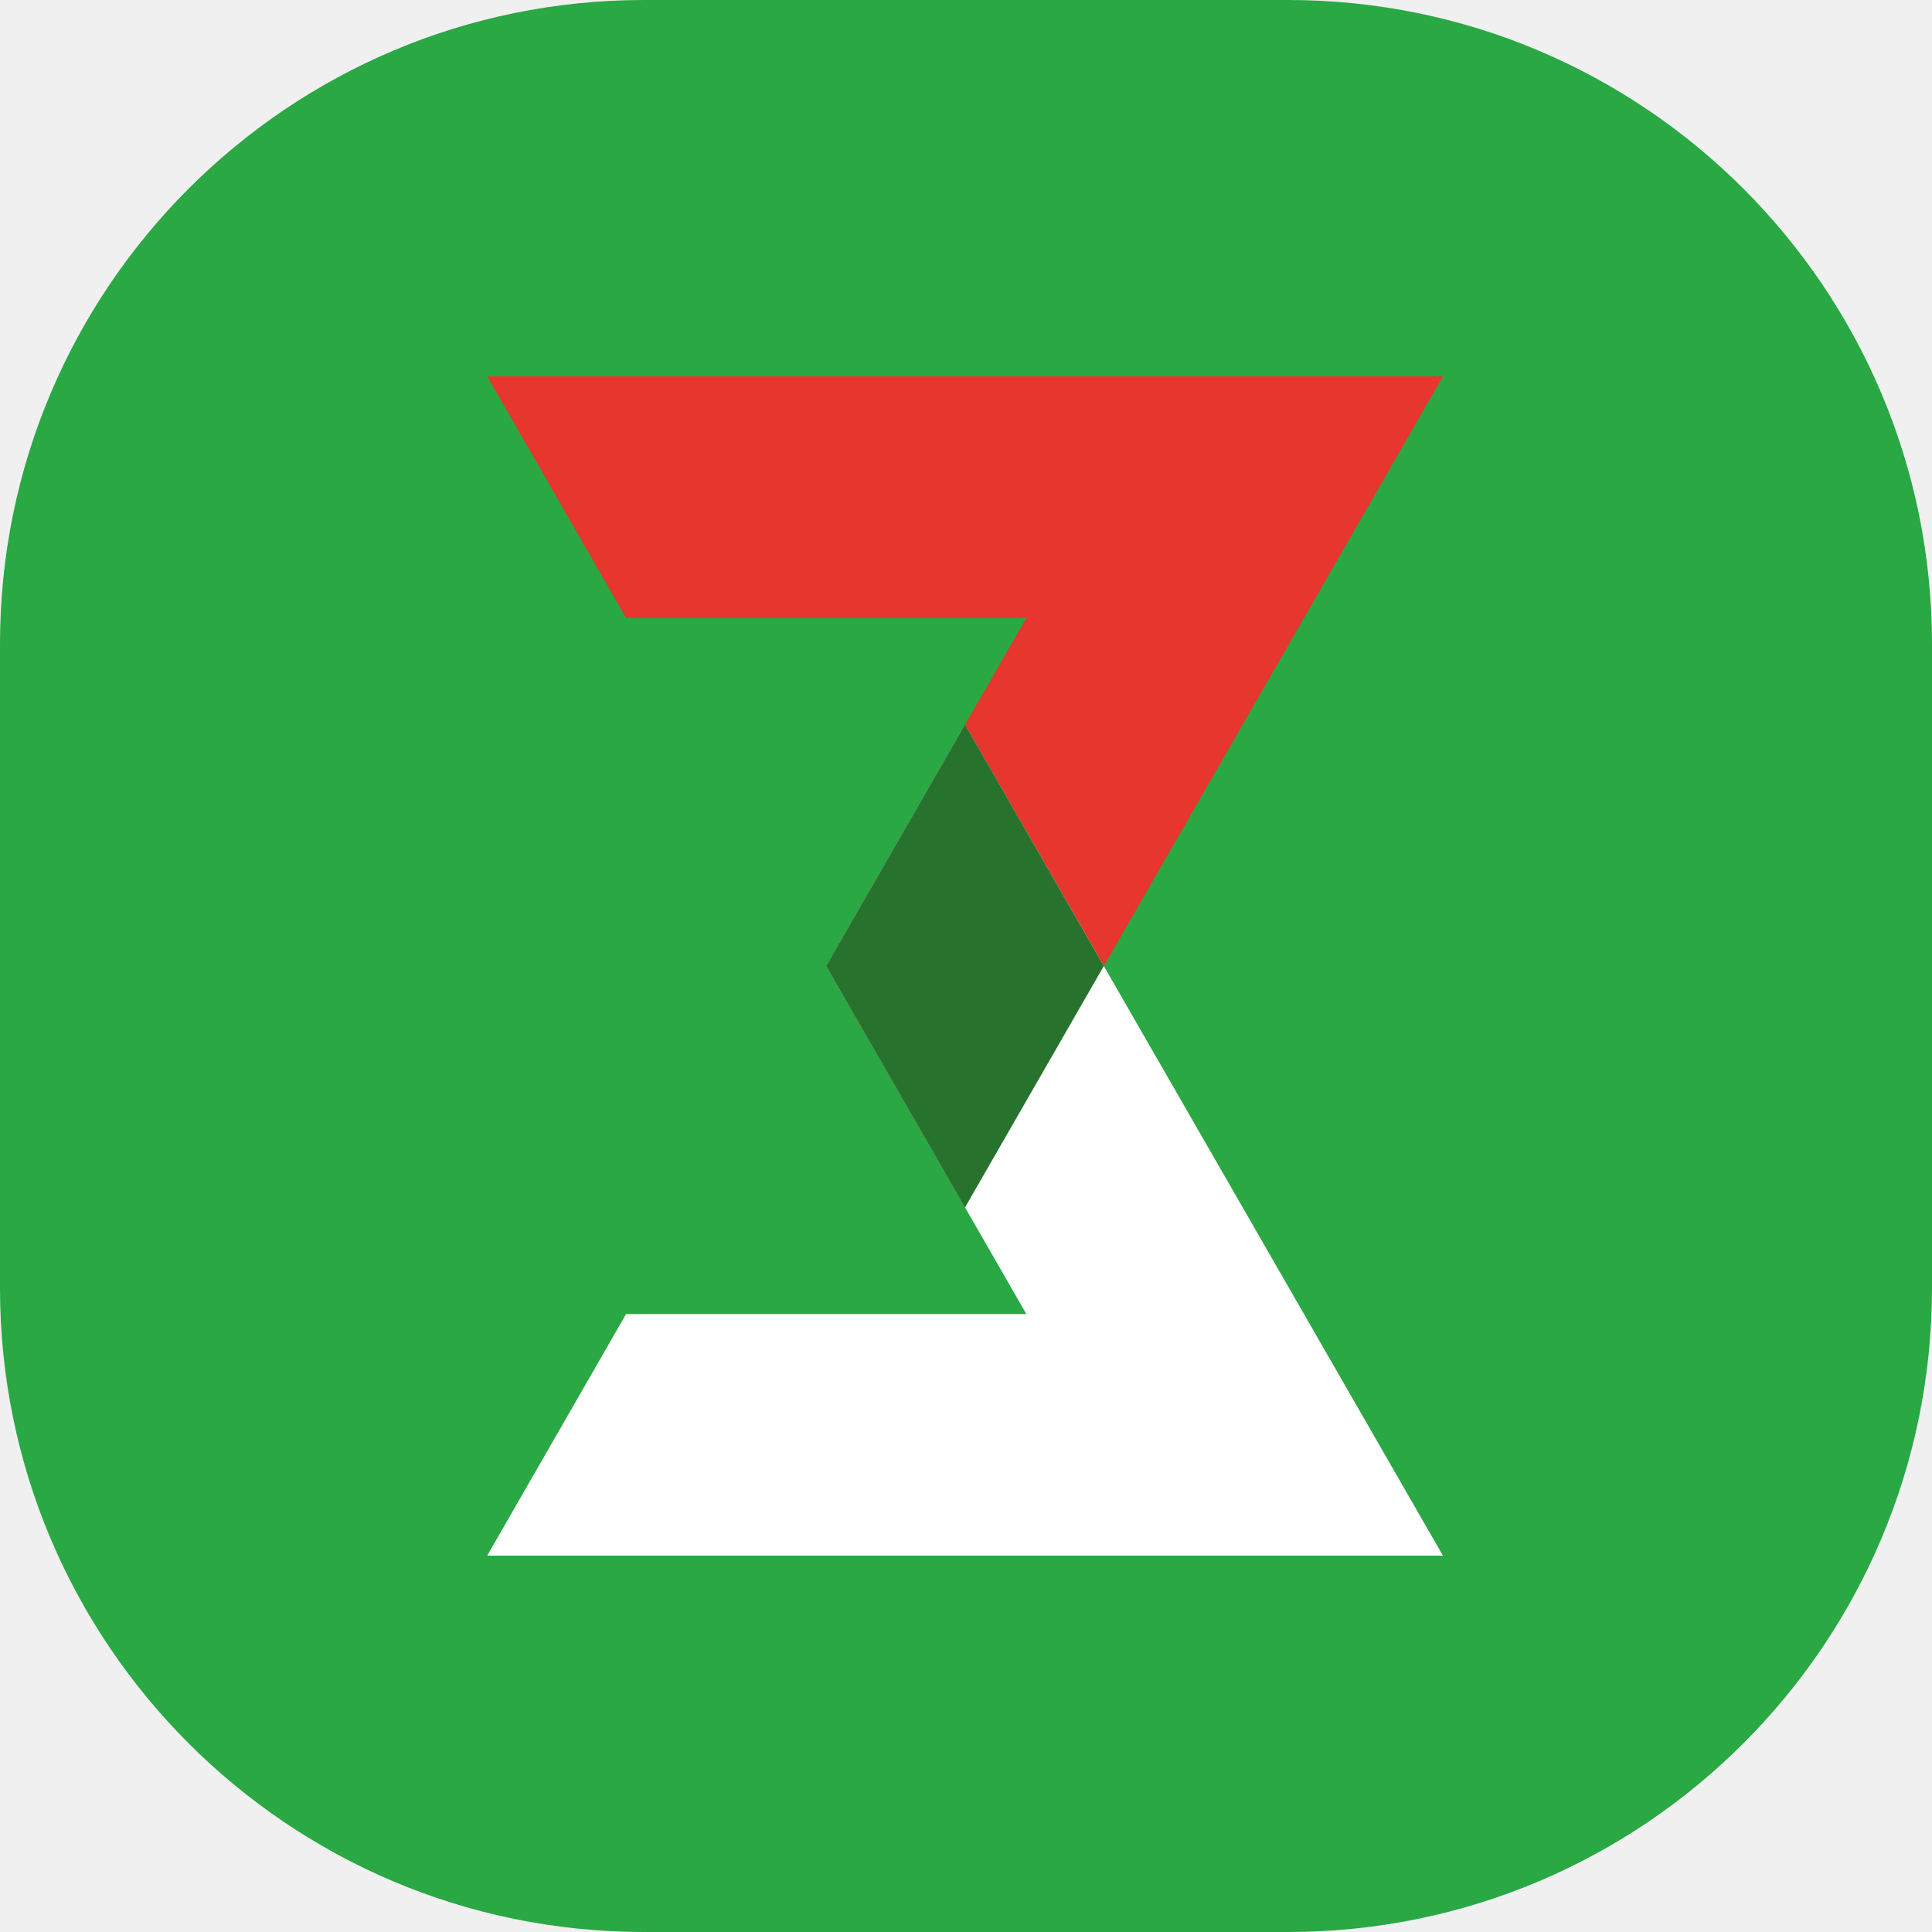
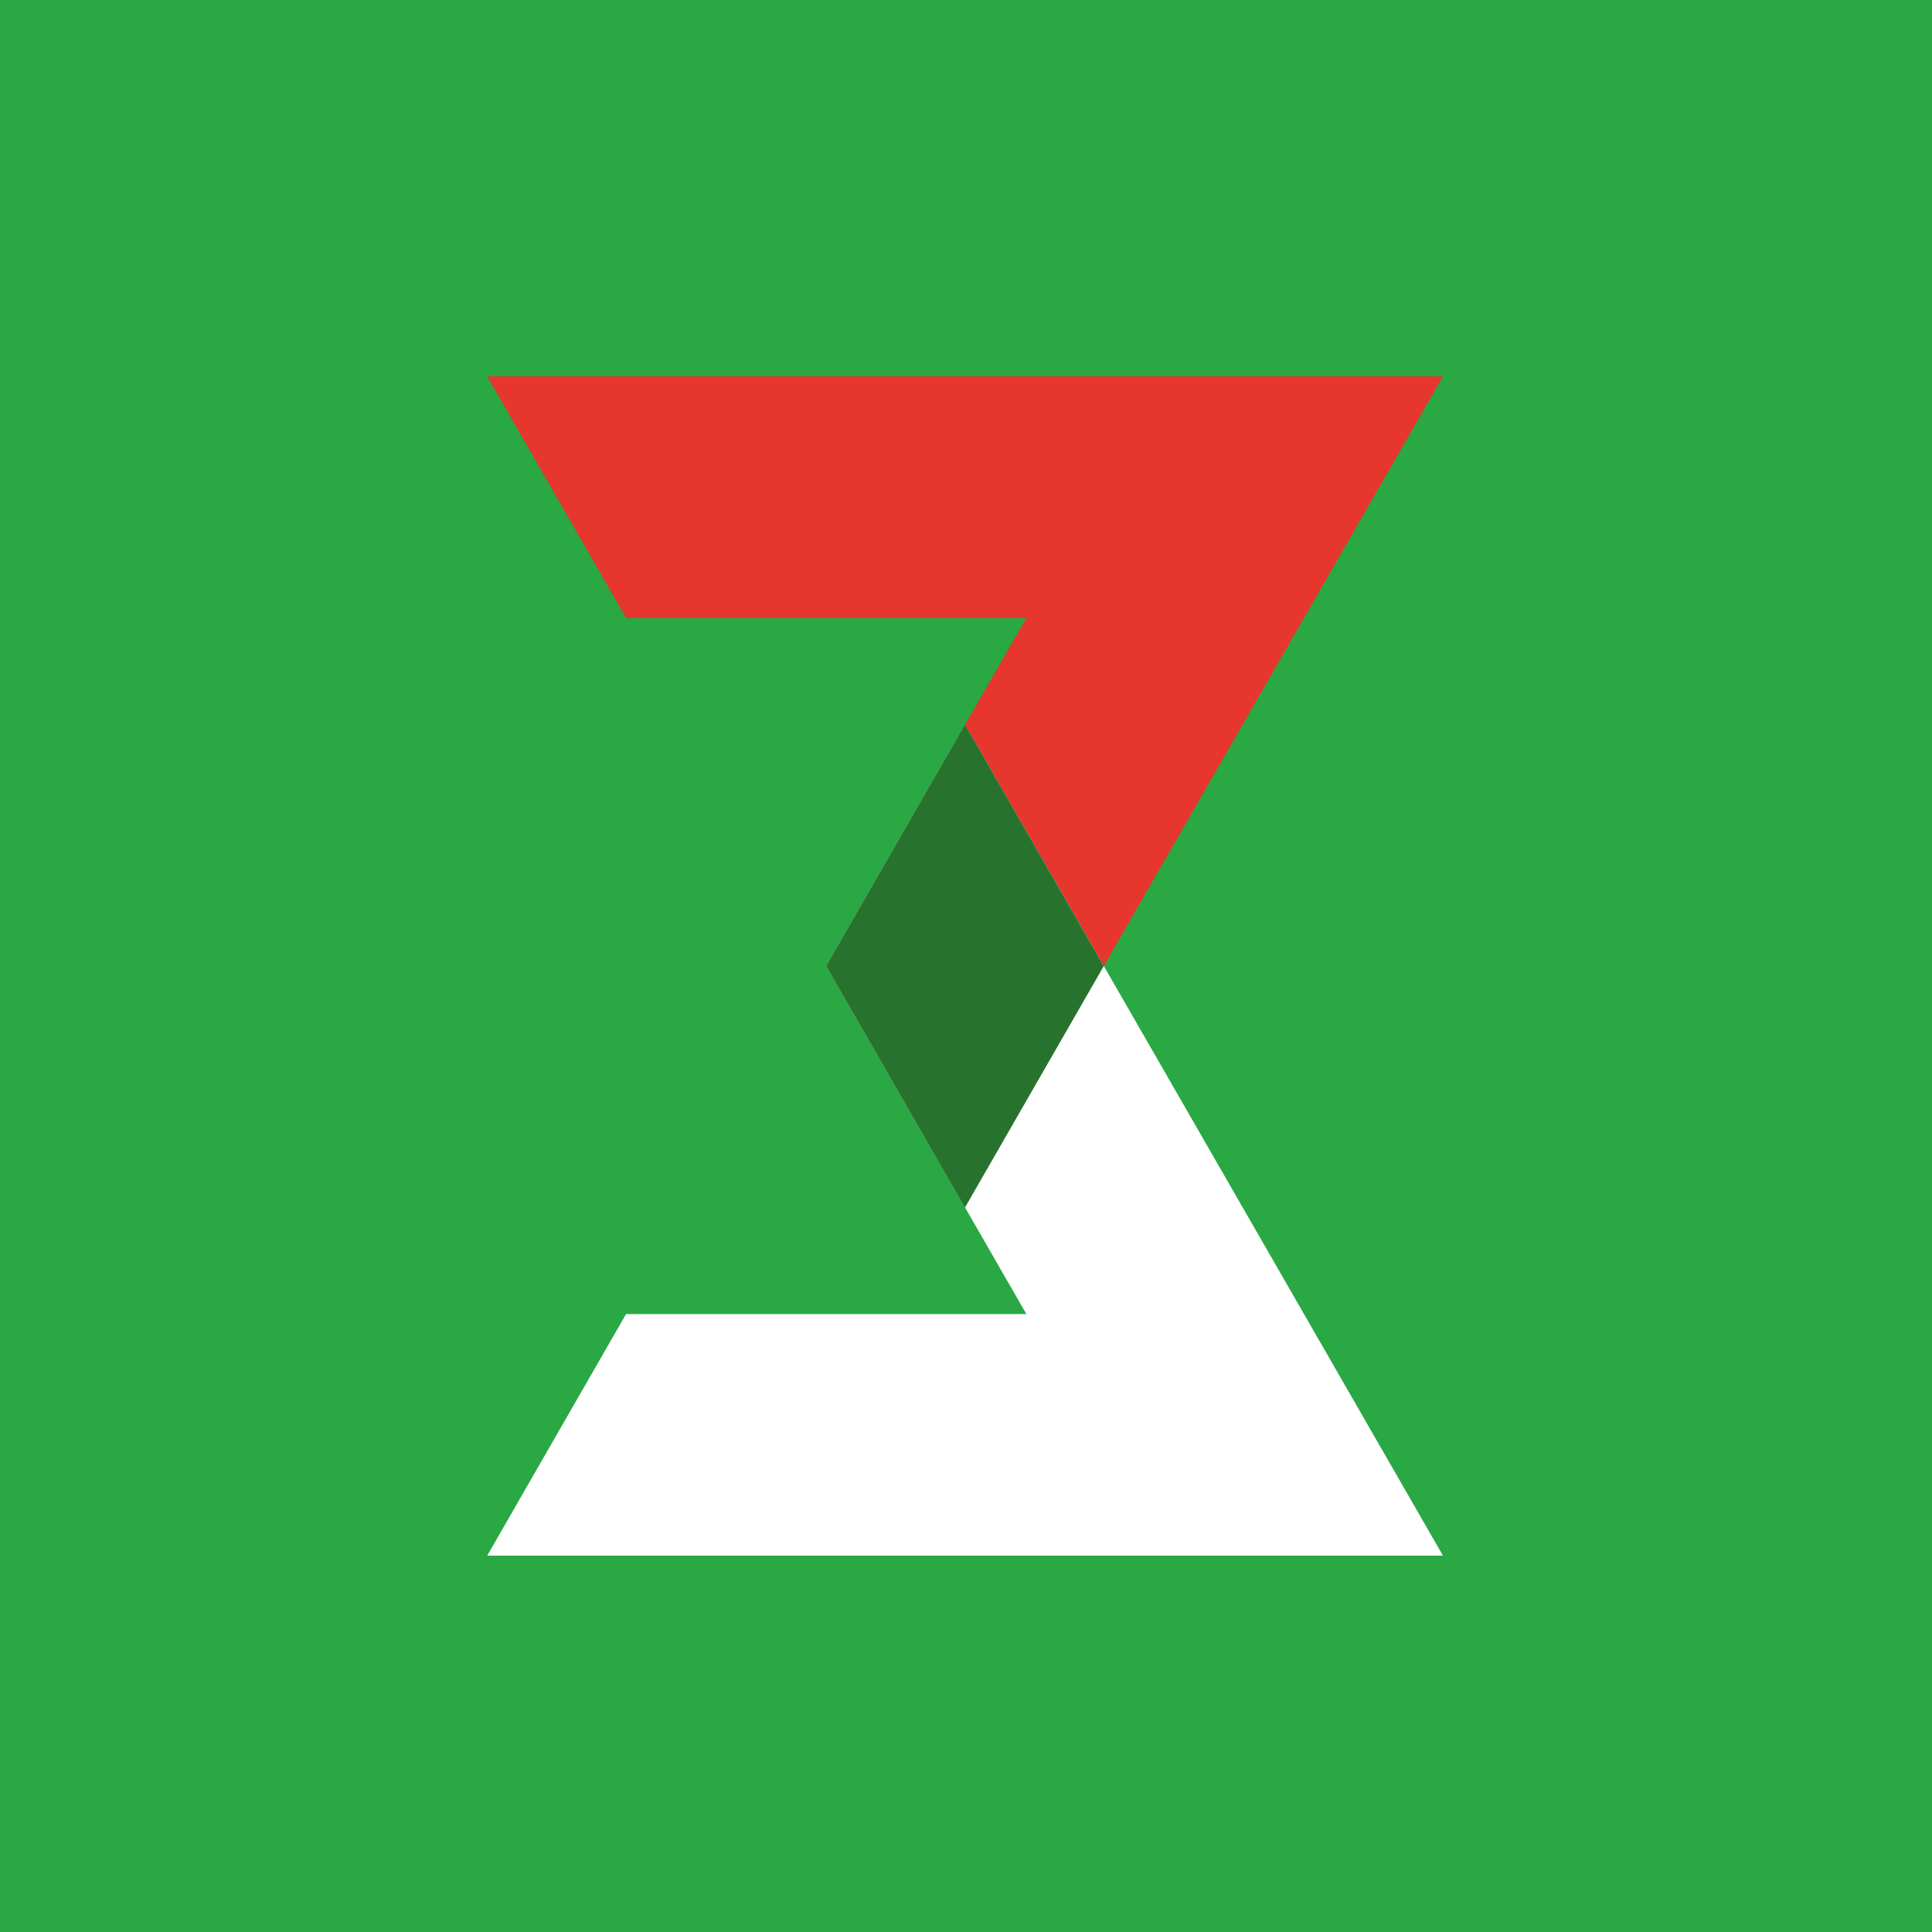
<svg xmlns="http://www.w3.org/2000/svg" viewBox="0 0 24 24" fill="none">
-   <path d="M0 8C0 3.582 3.582 0 8 0H16C20.418 0 24 3.582 24 8V16C24 20.418 20.418 24 16 24H8C3.582 24 0 20.418 0 16V8Z" fill="#29A844" />
+   <rect width="24" height="24" fill="#29A844" />
  <path d="M10.263 12L12.75 7.676H7.777L6.052 4.675H17.925L11.987 14.999L10.263 12Z" fill="#E6362D" />
  <path d="M10.263 12L12.75 16.324H7.777L6.052 19.325H17.925L11.987 9.001L10.263 12Z" fill="white" />
  <path d="M11.987 8.999L10.262 12L11.987 15.001L13.712 12L11.987 8.999Z" fill="#27732E" />
</svg>
